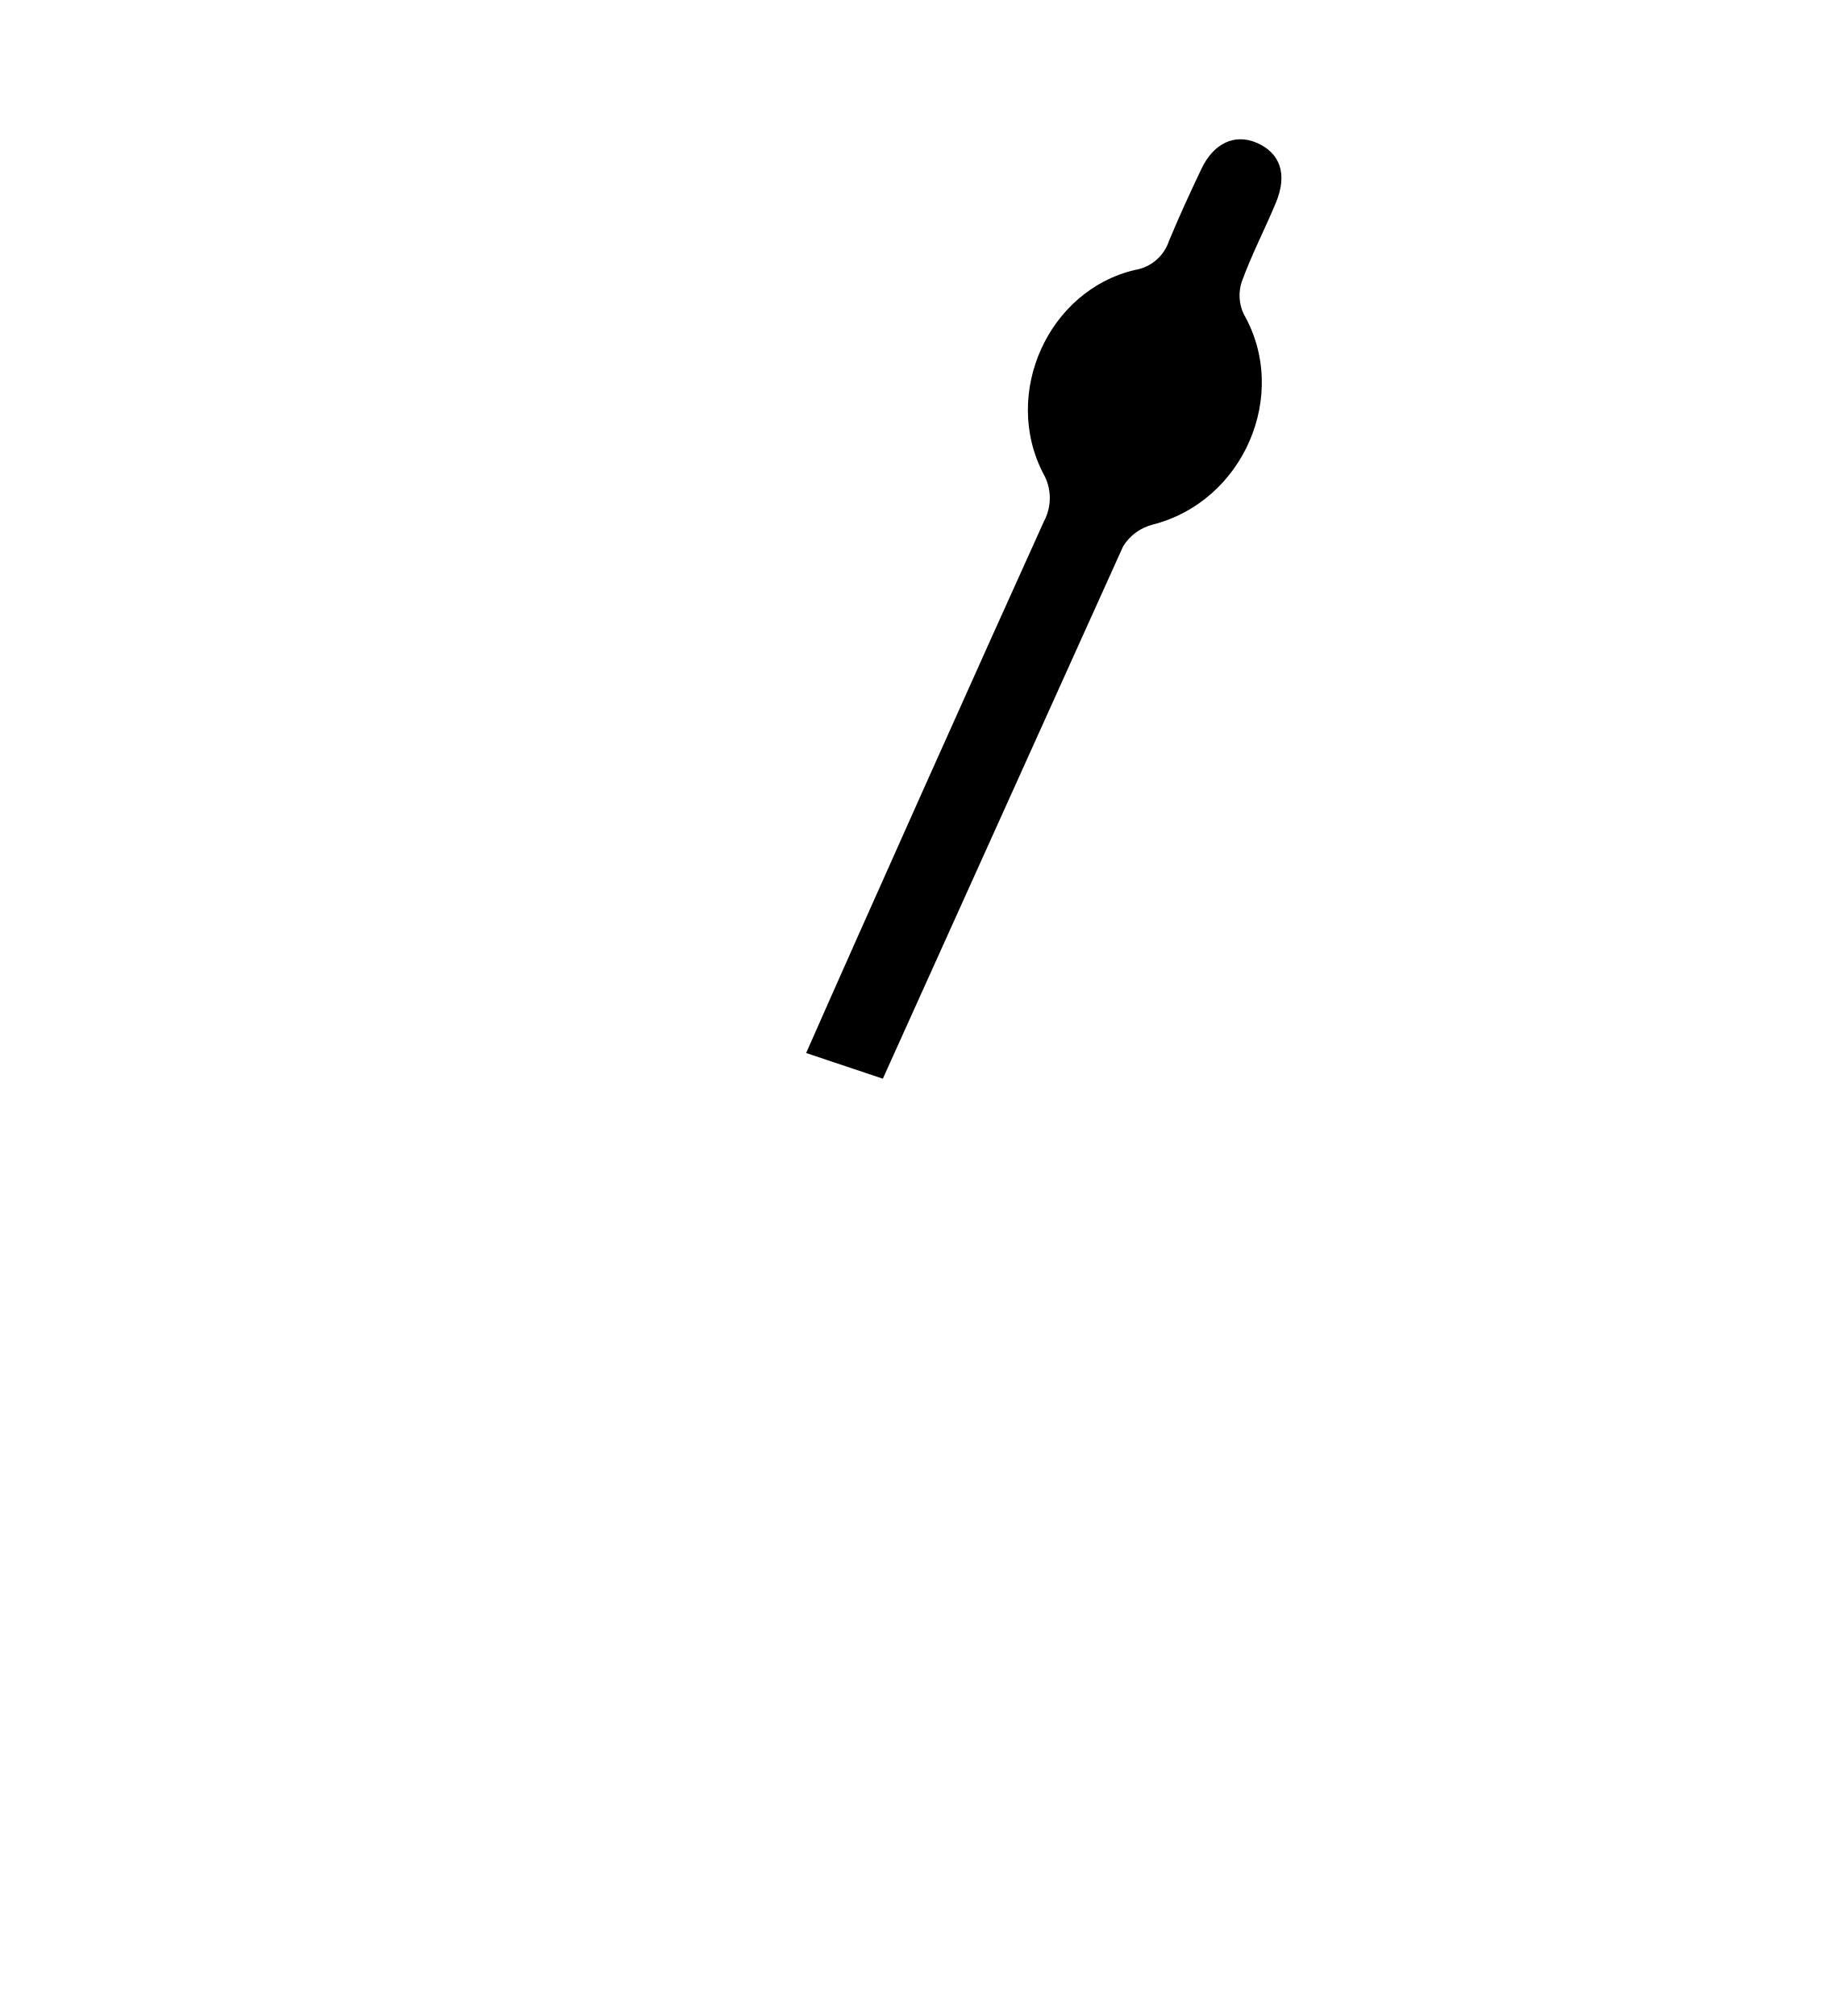
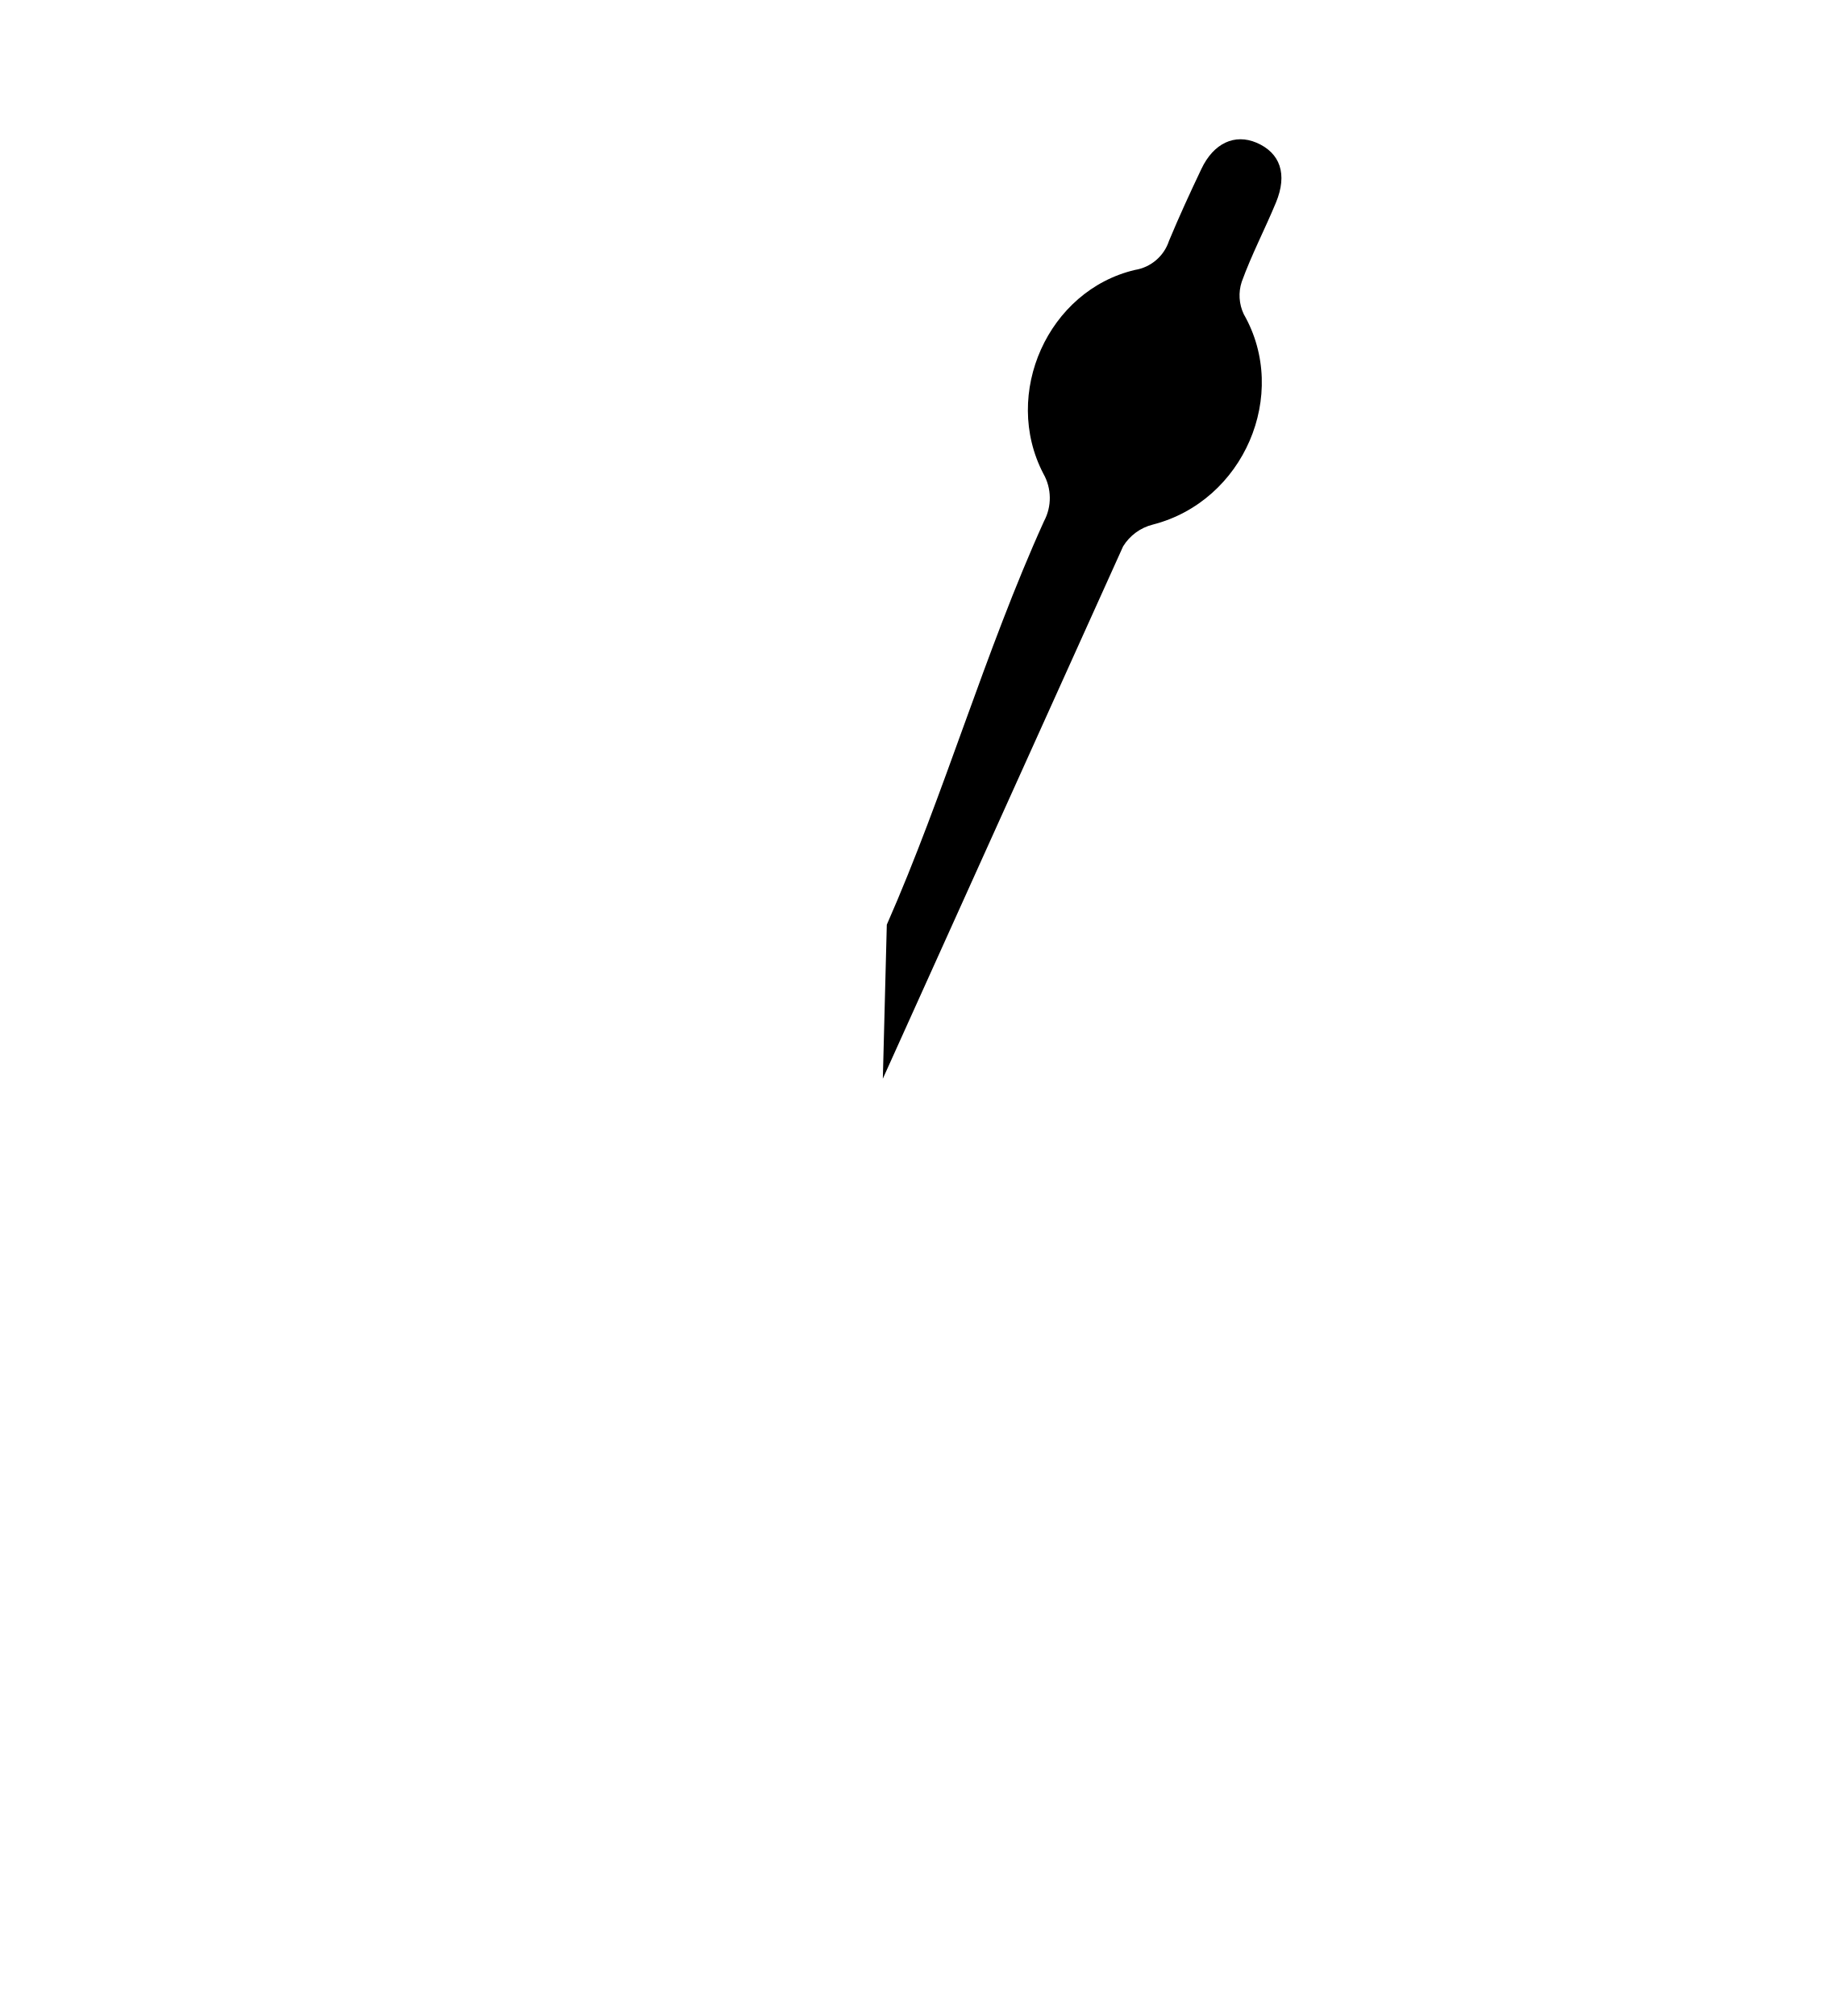
- <svg xmlns="http://www.w3.org/2000/svg" id="f96a3a45-4364-4efd-950d-ec8eaf2959f7" data-name="Layer 1" viewBox="0 0 180.21 197.92">
-   <path d="M79.15,103.38C84.82,90.51,96.69,64,102.5,51.18a4.84,4.84,0,0,0-.06-4.68c-4.09-7.85.47-18,9-20a4.22,4.22,0,0,0,3.34-2.86c1-2.4,2.07-4.73,3.18-7.06,1.2-2.53,3.27-3.48,5.41-2.57,2.33,1,3.06,3.09,1.91,5.87-1.08,2.61-2.4,5.13-3.36,7.78a4.28,4.28,0,0,0,.2,3.19c4.51,7.88,0,18.36-8.93,20.65a4.79,4.79,0,0,0-2.92,2.14L86.68,105.9Z" />
+ <svg xmlns="http://www.w3.org/2000/svg" id="a0caf14b-9eff-4754-9c40-a0c715dfc98e" data-name="Layer 1" viewBox="0 0 180.21 197.92">
+   <path d="M87.07,90.78C92.74,77.91,96.69,64,102.5,51.18a4.84,4.84,0,0,0-.06-4.68c-4.09-7.85.47-18,9-20a4.22,4.22,0,0,0,3.34-2.86c1-2.4,2.07-4.73,3.18-7.06,1.2-2.53,3.27-3.48,5.41-2.57,2.33,1,3.06,3.09,1.91,5.87-1.08,2.61-2.4,5.13-3.36,7.78a4.28,4.28,0,0,0,.2,3.19c4.51,7.88,0,18.36-8.93,20.65a4.79,4.79,0,0,0-2.92,2.14L86.68,105.9Z" />
</svg>
